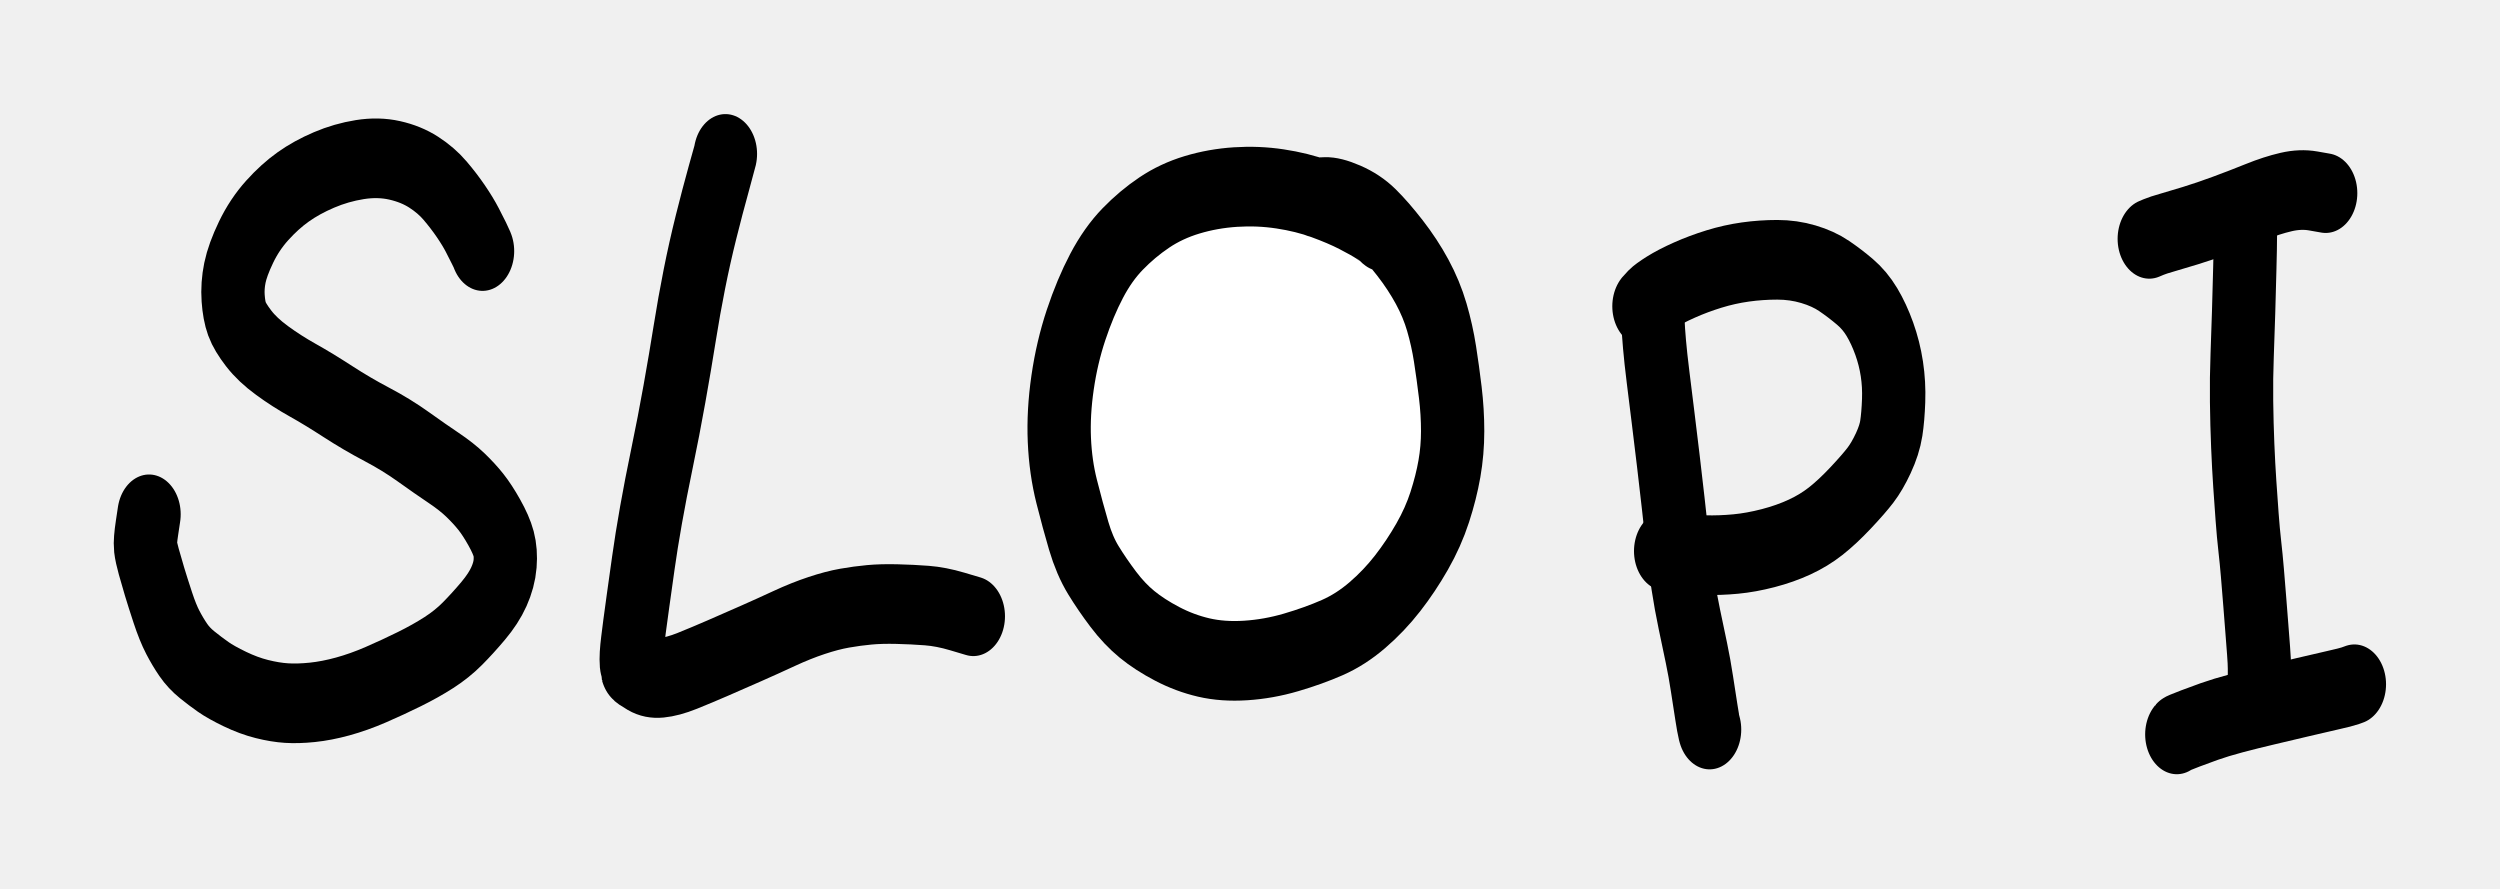
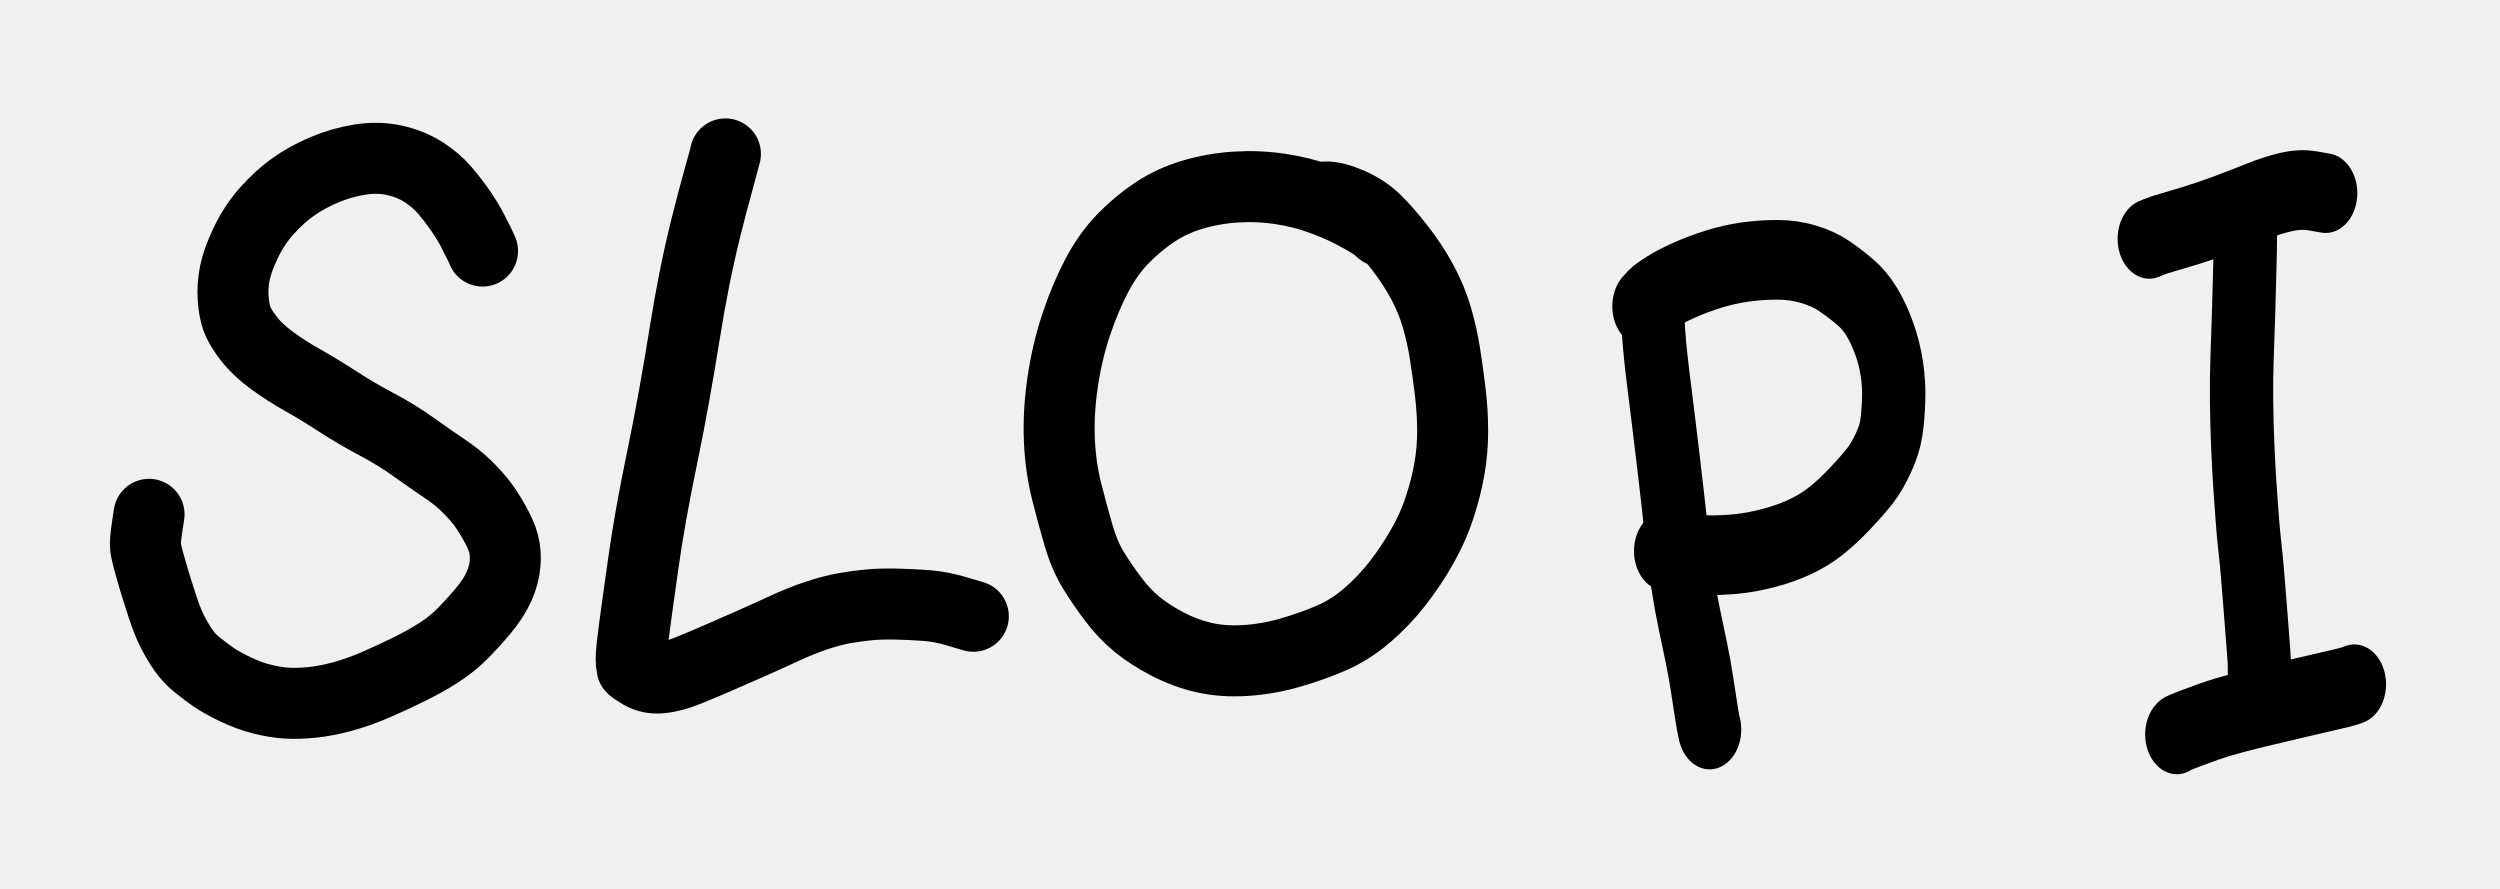
- <svg xmlns="http://www.w3.org/2000/svg" width="220.207mm" height="78.231mm" viewBox="0 0 220.207 78.231" version="1.1" id="svg8">
+ <svg xmlns="http://www.w3.org/2000/svg" id="svg8" version="1.1" viewBox="0 0 220.207 78.231" height="78.231mm" width="220.207mm">
  <defs id="defs2" />
-   <g id="layer1" transform="translate(3.396473,-103.821)">
-     <g id="g1184" transform="matrix(0.1951179,0,0,0.2454942,64.20425,123.0803)">
-       <path id="path898" d="m -128.625,11.628 q 0,0 -0.265,-0.529 -0.265,-0.529 -1.323,-2.249 -1.058,-1.72 -3.043,-4.763 -1.984,-3.043 -5.159,-6.747 -3.175,-3.704 -7.144,-7.408 -3.969,-3.704 -9.657,-6.615 -5.689,-2.91 -13.097,-4.233 -7.408,-1.323 -15.743,-0.265 -8.334,1.058 -16.14,3.704 -7.805,2.646 -13.891,6.085 -6.085,3.44 -11.774,8.467 -5.689,5.027 -9.525,11.377 -3.836,6.35 -5.027,10.98 -1.191,4.63 -0.794,9.128 0.397,4.498 1.72,7.408 1.323,2.91 5.292,7.011 3.969,4.101 10.583,7.937 6.615,3.836 13.758,7.011 7.144,3.175 15.875,7.673 8.731,4.498 17.595,8.202 8.864,3.704 16.536,8.07 7.673,4.366 13.626,7.541 5.953,3.175 9.922,6.218 3.969,3.043 6.879,5.953 2.91,2.91 6.085,7.408 3.175,4.498 4.233,7.673 1.058,3.175 0.661,7.144 -0.397,3.969 -2.778,8.202 -2.381,4.233 -7.144,8.731 -4.763,4.498 -9.393,8.202 -4.63,3.704 -10.583,6.747 -5.953,3.043 -13.361,5.953 -7.408,2.91 -15.081,5.556 -7.673,2.646 -14.949,4.233 -7.276,1.587 -13.758,2.117 -6.482,0.529 -11.642,0.265 -5.159,-0.265 -11.113,-1.455 -5.953,-1.191 -12.171,-3.572 -6.218,-2.381 -9.79,-4.366 -3.572,-1.984 -7.276,-4.366 -3.704,-2.381 -6.218,-5.292 -2.514,-2.91 -4.763,-6.35 -2.249,-3.44 -4.498,-8.864 -2.249,-5.424 -3.704,-9.26 -1.455,-3.836 -2.646,-7.276 -1.191,-3.44 -1.455,-5.292 -0.265,-1.852 0.661,-6.747 l 0.926,-4.895" style="fill:none;stroke:#000000;stroke-width:28.575;stroke-linecap:round" />
-       <path id="path957" d="m -18.982,-23.232 q 0,0 -0.132,0.529 -0.132,0.529 -2.91,8.467 -2.778,7.938 -5.689,17.198 -2.91,9.26 -5.292,18.785 -2.381,9.525 -4.366,19.447 -1.984,9.922 -4.63,21.696 -2.646,11.774 -5.556,22.886 -2.91,11.112 -5.027,20.637 -2.117,9.525 -3.44,17.066 -1.323,7.541 -2.381,13.494 -1.058,5.953 -1.587,9.26 -0.529,3.307 -0.926,5.821 -0.397,2.514 -0.529,4.366 -0.132,1.852 0,3.043 0.132,1.191 0.265,1.587 0.132,0.397 4.101,2.249 3.969,1.852 9.128,1.455 5.159,-0.397 11.774,-2.514 6.615,-2.117 13.891,-4.63 7.276,-2.514 14.817,-5.159 7.541,-2.646 15.081,-5.424 7.541,-2.778 14.552,-4.63 7.011,-1.852 12.7,-2.646 5.689,-0.794 11.113,-1.191 5.424,-0.397 12.435,-0.265 7.011,0.132 13.494,0.529 6.482,0.397 13.758,2.117 l 7.276,1.72" style="fill:none;stroke:#000000;stroke-width:28.575;stroke-linecap:round" />
-       <path id="path1004" d="m 277.294,4.54 q 0,0 -0.132,0 -0.132,0 -0.926,-0.661 -0.794,-0.661 -3.836,-2.249 -3.043,-1.587 -8.864,-3.969 -5.821,-2.381 -14.023,-4.762 -8.202,-2.381 -18.124,-3.572 -9.922,-1.191 -20.108,-0.661 -10.186,0.529 -19.579,2.778 -9.393,2.249 -17.066,6.35 -7.673,4.101 -14.287,9.525 -6.615,5.424 -11.774,13.229 -5.159,7.805 -9.26,17.595 -4.101,9.79 -6.085,20.637 -1.984,10.848 -1.455,20.637 0.529,9.79 3.307,18.521 2.778,8.731 5.424,15.875 2.646,7.144 6.615,12.303 3.969,5.159 8.996,10.451 5.027,5.292 10.716,8.996 5.689,3.704 13.626,7.011 7.938,3.307 16.536,4.895 8.599,1.587 18.918,1.058 10.319,-0.529 20.505,-2.91 10.186,-2.381 18.521,-5.292 8.334,-2.91 15.875,-8.07 7.541,-5.159 13.626,-11.377 6.085,-6.218 11.113,-13.229 5.027,-7.011 7.938,-14.155 2.91,-7.144 4.366,-13.758 1.455,-6.615 1.455,-13.494 0,-6.879 -1.058,-13.891 -1.058,-7.011 -2.381,-13.758 -1.323,-6.747 -3.704,-13.229 -2.381,-6.482 -6.615,-12.7 -4.233,-6.218 -10.054,-12.171 -5.821,-5.953 -10.716,-9.79 -4.895,-3.836 -11.774,-6.218 -6.879,-2.381 -11.245,-2.249 l -4.366,0.132" style="fill:#ffffff;stroke:#000000;stroke-width:28.575;stroke-linecap:round" />
-       <g id="g1159">
-         <path style="fill:none;stroke:#000000;stroke-width:28.575;stroke-linecap:round" d="m 399.643,32.756 q 0,0 0,0.926 0,0.926 0.132,3.704 0.132,2.778 0.661,7.673 0.529,4.895 1.587,11.642 1.058,6.747 2.249,14.42 1.191,7.673 2.381,15.61 1.191,7.937 2.249,15.478 1.058,7.541 1.984,14.42 0.926,6.879 2.249,13.758 1.323,6.879 3.043,13.361 1.72,6.482 3.175,12.039 1.455,5.556 2.514,11.113 1.058,5.556 1.984,10.186 0.926,4.63 1.191,5.424 l 0.265,0.794" id="path1065" />
-         <path style="fill:none;stroke:#000000;stroke-width:28.575;stroke-linecap:round" d="m 395.674,31.433 q 0,0 0.265,-0.265 0.265,-0.265 1.72,-1.455 1.455,-1.191 5.689,-3.307 4.233,-2.117 10.583,-4.366 6.35,-2.249 13.361,-3.969 7.011,-1.72 14.155,-2.514 7.144,-0.794 14.42,-0.794 7.276,0 14.023,1.587 6.747,1.587 11.642,4.233 4.895,2.646 9.393,5.689 4.498,3.043 7.673,7.276 3.175,4.233 5.556,9.525 2.381,5.292 3.44,10.848 1.058,5.556 0.794,11.377 -0.265,5.821 -1.058,9.922 -0.794,4.101 -3.572,8.864 -2.778,4.763 -5.821,7.938 -3.043,3.175 -8.996,8.202 -5.953,5.027 -11.245,8.334 -5.292,3.307 -11.774,5.689 -6.482,2.381 -14.155,3.969 -7.673,1.587 -14.684,2.117 -7.011,0.529 -13.891,0.397 -6.879,-0.132 -11.245,-0.661 -4.366,-0.529 -5.424,-0.661 l -1.058,-0.132" id="path1067" />
+   <g transform="translate(3.396473,-103.821)" id="layer1">
+     <g id="g937">
+       <path style="opacity:1;fill:none;stroke:#000000;stroke-width:6.254;stroke-linecap:round;stop-opacity:1" d="m 39.107,125.935 q 0,0 -0.052,-0.13 -0.052,-0.13 -0.258,-0.552 -0.207,-0.422 -0.594,-1.169 -0.387,-0.747 -1.007,-1.656 -0.619,-0.909 -1.394,-1.819 -0.774,-0.909 -1.884,-1.624 -1.11,-0.714 -2.555,-1.039 -1.446,-0.325 -3.072,-0.065 -1.626,0.26 -3.149,0.909 -1.523,0.65 -2.71,1.494 -1.187,0.844 -2.297,2.079 -1.11,1.234 -1.858,2.793 -0.749,1.559 -0.981,2.696 -0.232,1.137 -0.155,2.241 0.077,1.104 0.336,1.819 0.258,0.714 1.032,1.721 0.774,1.007 2.065,1.949 1.291,0.942 2.684,1.721 1.394,0.779 3.097,1.884 1.704,1.104 3.433,2.014 1.729,0.909 3.227,1.981 1.497,1.072 2.659,1.851 1.162,0.779 1.936,1.526 0.774,0.747 1.342,1.461 0.568,0.714 1.187,1.819 0.62,1.104 0.826,1.884 0.206,0.779 0.129,1.754 -0.077,0.974 -0.542,2.014 -0.465,1.039 -1.394,2.143 -0.929,1.104 -1.833,2.014 -0.903,0.909 -2.065,1.656 -1.162,0.747 -2.607,1.461 -1.445,0.714 -2.943,1.364 -1.497,0.65 -2.917,1.039 -1.42,0.39 -2.684,0.52 -1.265,0.13 -2.271,0.065 -1.007,-0.065 -2.168,-0.357 -1.162,-0.292 -2.375,-0.877 -1.213,-0.585 -1.91,-1.072 -0.697,-0.487 -1.42,-1.072 -0.723,-0.585 -1.213,-1.299 -0.49,-0.714 -0.929,-1.559 -0.439,-0.844 -0.878,-2.176 -0.439,-1.332 -0.723,-2.273 -0.284,-0.942 -0.516,-1.786 -0.232,-0.844 -0.284,-1.299 -0.052,-0.455 0.129,-1.656 l 0.181,-1.202" id="path898" />
+       <path style="opacity:1;fill:none;stroke:#000000;stroke-width:6.254;stroke-linecap:round;stop-opacity:1" d="m 60.5,117.377 q 0,0 -0.026,0.13 -0.026,0.13 -0.568,2.079 -0.542,1.949 -1.11,4.222 -0.568,2.273 -1.032,4.612 -0.465,2.338 -0.852,4.774 -0.387,2.436 -0.903,5.326 -0.516,2.89 -1.084,5.619 -0.568,2.728 -0.981,5.066 -0.413,2.338 -0.671,4.19 -0.258,1.851 -0.465,3.313 -0.206,1.461 -0.31,2.273 -0.103,0.812 -0.181,1.429 -0.077,0.617 -0.103,1.072 -0.026,0.455 0,0.747 0.026,0.292 0.052,0.39 0.026,0.097 0.8,0.552 0.774,0.455 1.781,0.357 1.007,-0.097 2.297,-0.617 1.291,-0.52 2.71,-1.137 1.42,-0.617 2.891,-1.267 1.471,-0.65 2.943,-1.332 1.471,-0.682 2.839,-1.137 1.368,-0.455 2.478,-0.65 1.11,-0.195 2.168,-0.292 1.058,-0.097 2.426,-0.065 1.368,0.033 2.633,0.13 1.265,0.097 2.684,0.52 l 1.42,0.422" id="path957" />
+       <path style="opacity:1;fill:none;stroke:#000000;stroke-width:6.254;stroke-linecap:round;stop-opacity:1" d="m 118.309,124.195 q 0,0 -0.026,0 -0.026,0 -0.181,-0.162 -0.155,-0.162 -0.749,-0.552 -0.594,-0.39 -1.729,-0.974 -1.136,-0.585 -2.736,-1.169 -1.6,-0.585 -3.536,-0.877 -1.936,-0.292 -3.923,-0.162 -1.988,0.13 -3.82,0.682 -1.833,0.552 -3.33,1.559 -1.497,1.007 -2.788,2.338 -1.291,1.332 -2.297,3.248 -1.007,1.916 -1.807,4.319 -0.8,2.403 -1.187,5.066 -0.387,2.663 -0.284,5.066 0.103,2.403 0.645,4.547 0.542,2.143 1.058,3.897 0.516,1.754 1.291,3.02 0.774,1.267 1.755,2.566 0.981,1.299 2.091,2.208 1.11,0.909 2.659,1.721 1.549,0.812 3.227,1.202 1.678,0.39 3.691,0.26 2.013,-0.13 4.001,-0.714 1.988,-0.585 3.614,-1.299 1.626,-0.714 3.097,-1.981 1.471,-1.267 2.659,-2.793 1.187,-1.526 2.168,-3.248 0.981,-1.721 1.549,-3.475 0.568,-1.754 0.852,-3.378 0.284,-1.624 0.284,-3.313 0,-1.689 -0.206,-3.41 -0.206,-1.721 -0.465,-3.378 -0.258,-1.656 -0.723,-3.248 -0.465,-1.591 -1.291,-3.118 -0.826,-1.526 -1.962,-2.988 -1.136,-1.461 -2.091,-2.403 -0.955,-0.942 -2.297,-1.526 -1.342,-0.585 -2.194,-0.552 l -0.852,0.033" id="path1004" />
+       <g style="opacity:1;stop-opacity:1" id="g1159" transform="matrix(0.1951179,0,0,0.2454942,64.20425,123.0803)">
+         <path id="path1065" d="m 399.643,32.756 q 0,0 0,0.926 0,0.926 0.132,3.704 0.132,2.778 0.661,7.673 0.529,4.895 1.587,11.642 1.058,6.747 2.249,14.42 1.191,7.673 2.381,15.61 1.191,7.937 2.249,15.478 1.058,7.541 1.984,14.42 0.926,6.879 2.249,13.758 1.323,6.879 3.043,13.361 1.72,6.482 3.175,12.039 1.455,5.556 2.514,11.113 1.058,5.556 1.984,10.186 0.926,4.63 1.191,5.424 l 0.265,0.794" style="fill:none;stroke:#000000;stroke-width:28.575;stroke-linecap:round" />
+         <path id="path1067" d="m 395.674,31.433 q 0,0 0.265,-0.265 0.265,-0.265 1.72,-1.455 1.455,-1.191 5.689,-3.307 4.233,-2.117 10.583,-4.366 6.35,-2.249 13.361,-3.969 7.011,-1.72 14.155,-2.514 7.144,-0.794 14.42,-0.794 7.276,0 14.023,1.587 6.747,1.587 11.642,4.233 4.895,2.646 9.393,5.689 4.498,3.043 7.673,7.276 3.175,4.233 5.556,9.525 2.381,5.292 3.44,10.848 1.058,5.556 0.794,11.377 -0.265,5.821 -1.058,9.922 -0.794,4.101 -3.572,8.864 -2.778,4.763 -5.821,7.938 -3.043,3.175 -8.996,8.202 -5.953,5.027 -11.245,8.334 -5.292,3.307 -11.774,5.689 -6.482,2.381 -14.155,3.969 -7.673,1.587 -14.684,2.117 -7.011,0.529 -13.891,0.397 -6.879,-0.132 -11.245,-0.661 -4.366,-0.529 -5.424,-0.661 l -1.058,-0.132" style="fill:none;stroke:#000000;stroke-width:28.575;stroke-linecap:round" />
      </g>
-       <g id="g1168">
-         <path style="fill:none;stroke:#000000;stroke-width:28.575;stroke-linecap:round" d="m 667.179,1.164 q 0,0 0,0.529 0,0.529 0,1.323 0,0.794 0,3.836 0,3.043 -0.265,11.113 -0.265,8.07 -0.529,15.478 -0.265,7.408 -0.661,15.61 -0.397,8.202 -0.265,16.536 0.132,8.334 0.529,15.875 0.397,7.541 0.926,13.758 0.529,6.218 1.058,11.906 0.529,5.689 1.191,10.319 0.661,4.63 1.191,9.657 0.529,5.027 1.058,10.319 0.529,5.292 0.926,9.393 0.397,4.101 0.794,8.202 0.397,4.101 0.397,6.482 0,2.381 0,3.44 0,1.058 -0.265,2.117 l -0.265,1.058" id="path1131" />
-         <path style="fill:none;stroke:#000000;stroke-width:28.575;stroke-linecap:round" d="m 623.787,7.249 q 0,0 1.984,-0.661 1.984,-0.661 6.085,-1.587 4.101,-0.926 10.583,-2.514 6.482,-1.587 14.155,-3.836 7.673,-2.249 15.081,-4.63 7.408,-2.381 13.891,-3.572 6.482,-1.191 12.171,-0.397 l 5.689,0.794" id="path1133" />
-         <path style="fill:none;stroke:#000000;stroke-width:28.575;stroke-linecap:round" d="m 636.222,185.049 q 0,0 0.132,-0.132 0.132,-0.132 1.323,-0.529 1.191,-0.397 4.63,-1.455 3.44,-1.058 8.599,-2.514 5.159,-1.455 12.039,-2.91 6.879,-1.455 14.684,-2.91 7.805,-1.455 15.478,-2.91 7.673,-1.455 13.626,-2.514 5.953,-1.058 7.805,-1.587 l 1.852,-0.529" id="path1135" />
+       <g style="opacity:1;stop-opacity:1" id="g1168" transform="matrix(0.1951179,0,0,0.2454942,64.20425,123.0803)">
+         <path id="path1131" d="m 667.179,1.164 q 0,0 0,0.529 0,0.529 0,1.323 0,0.794 0,3.836 0,3.043 -0.265,11.113 -0.265,8.07 -0.529,15.478 -0.265,7.408 -0.661,15.61 -0.397,8.202 -0.265,16.536 0.132,8.334 0.529,15.875 0.397,7.541 0.926,13.758 0.529,6.218 1.058,11.906 0.529,5.689 1.191,10.319 0.661,4.63 1.191,9.657 0.529,5.027 1.058,10.319 0.529,5.292 0.926,9.393 0.397,4.101 0.794,8.202 0.397,4.101 0.397,6.482 0,2.381 0,3.44 0,1.058 -0.265,2.117 l -0.265,1.058" style="fill:none;stroke:#000000;stroke-width:28.575;stroke-linecap:round" />
+         <path id="path1133" d="m 623.787,7.249 q 0,0 1.984,-0.661 1.984,-0.661 6.085,-1.587 4.101,-0.926 10.583,-2.514 6.482,-1.587 14.155,-3.836 7.673,-2.249 15.081,-4.63 7.408,-2.381 13.891,-3.572 6.482,-1.191 12.171,-0.397 l 5.689,0.794" style="fill:none;stroke:#000000;stroke-width:28.575;stroke-linecap:round" />
+         <path id="path1135" d="m 636.222,185.049 q 0,0 0.132,-0.132 0.132,-0.132 1.323,-0.529 1.191,-0.397 4.63,-1.455 3.44,-1.058 8.599,-2.514 5.159,-1.455 12.039,-2.91 6.879,-1.455 14.684,-2.91 7.805,-1.455 15.478,-2.91 7.673,-1.455 13.626,-2.514 5.953,-1.058 7.805,-1.587 l 1.852,-0.529" style="fill:none;stroke:#000000;stroke-width:28.575;stroke-linecap:round" />
      </g>
    </g>
  </g>
</svg>
